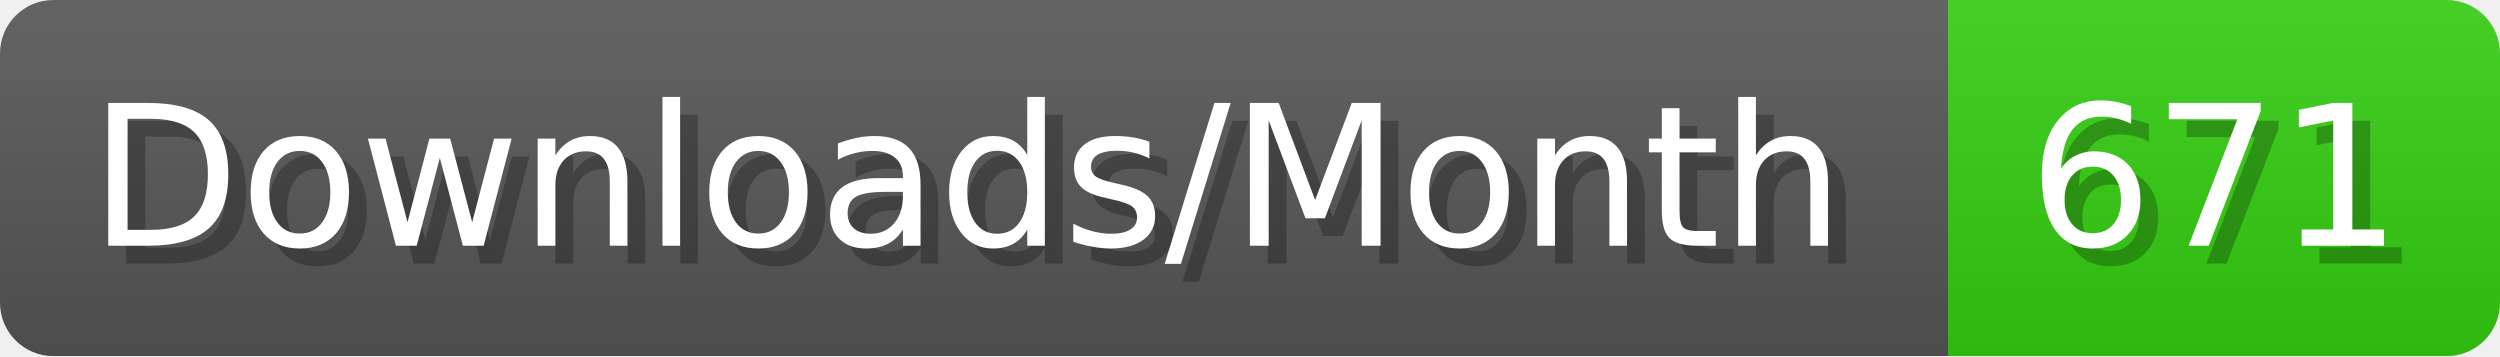
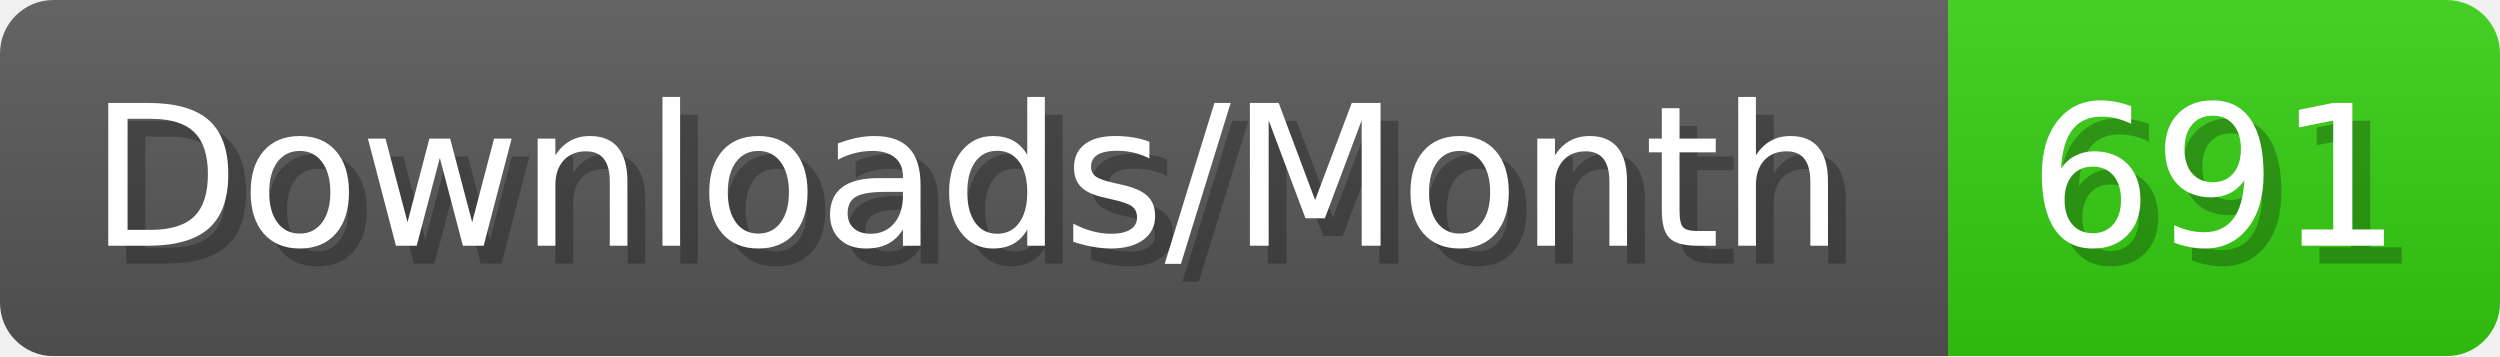
- <svg xmlns="http://www.w3.org/2000/svg" width="140.4" height="20" viewBox="0 0 1404 200" role="img" aria-label="Downloads/Month: 671">
+ <svg xmlns="http://www.w3.org/2000/svg" width="140.4" height="20" viewBox="0 0 1404 200" role="img" aria-label="Downloads/Month: 691">
  <linearGradient id="YlXUI" x2="0" y2="100%">
    <stop offset="0" stop-opacity=".1" stop-color="#EEE" />
    <stop offset="1" stop-opacity=".1" />
  </linearGradient>
  <mask id="JHhop">
    <rect width="1404" height="200" rx="30" fill="#FFF" />
  </mask>
  <g mask="url(#JHhop)">
    <rect width="1094" height="200" fill="#555" />
    <rect width="310" height="200" fill="#3C1" x="1094" />
    <rect width="1404" height="200" fill="url(#YlXUI)" />
  </g>
  <g aria-hidden="true" fill="#fff" text-anchor="start" font-family="Verdana,DejaVu Sans,sans-serif" font-size="110">
    <text x="60" y="148" textLength="994" fill="#000" opacity="0.25">Downloads/Month</text>
    <text x="50" y="138" textLength="994">Downloads/Month</text>
-     <text x="1149" y="148" textLength="210" fill="#000" opacity="0.25">671</text>
-     <text x="1139" y="138" textLength="210">671</text>
+     <text x="1149" y="148" textLength="210" fill="#000" opacity="0.25">691</text>
+     <text x="1139" y="138" textLength="210">691</text>
  </g>
</svg>
